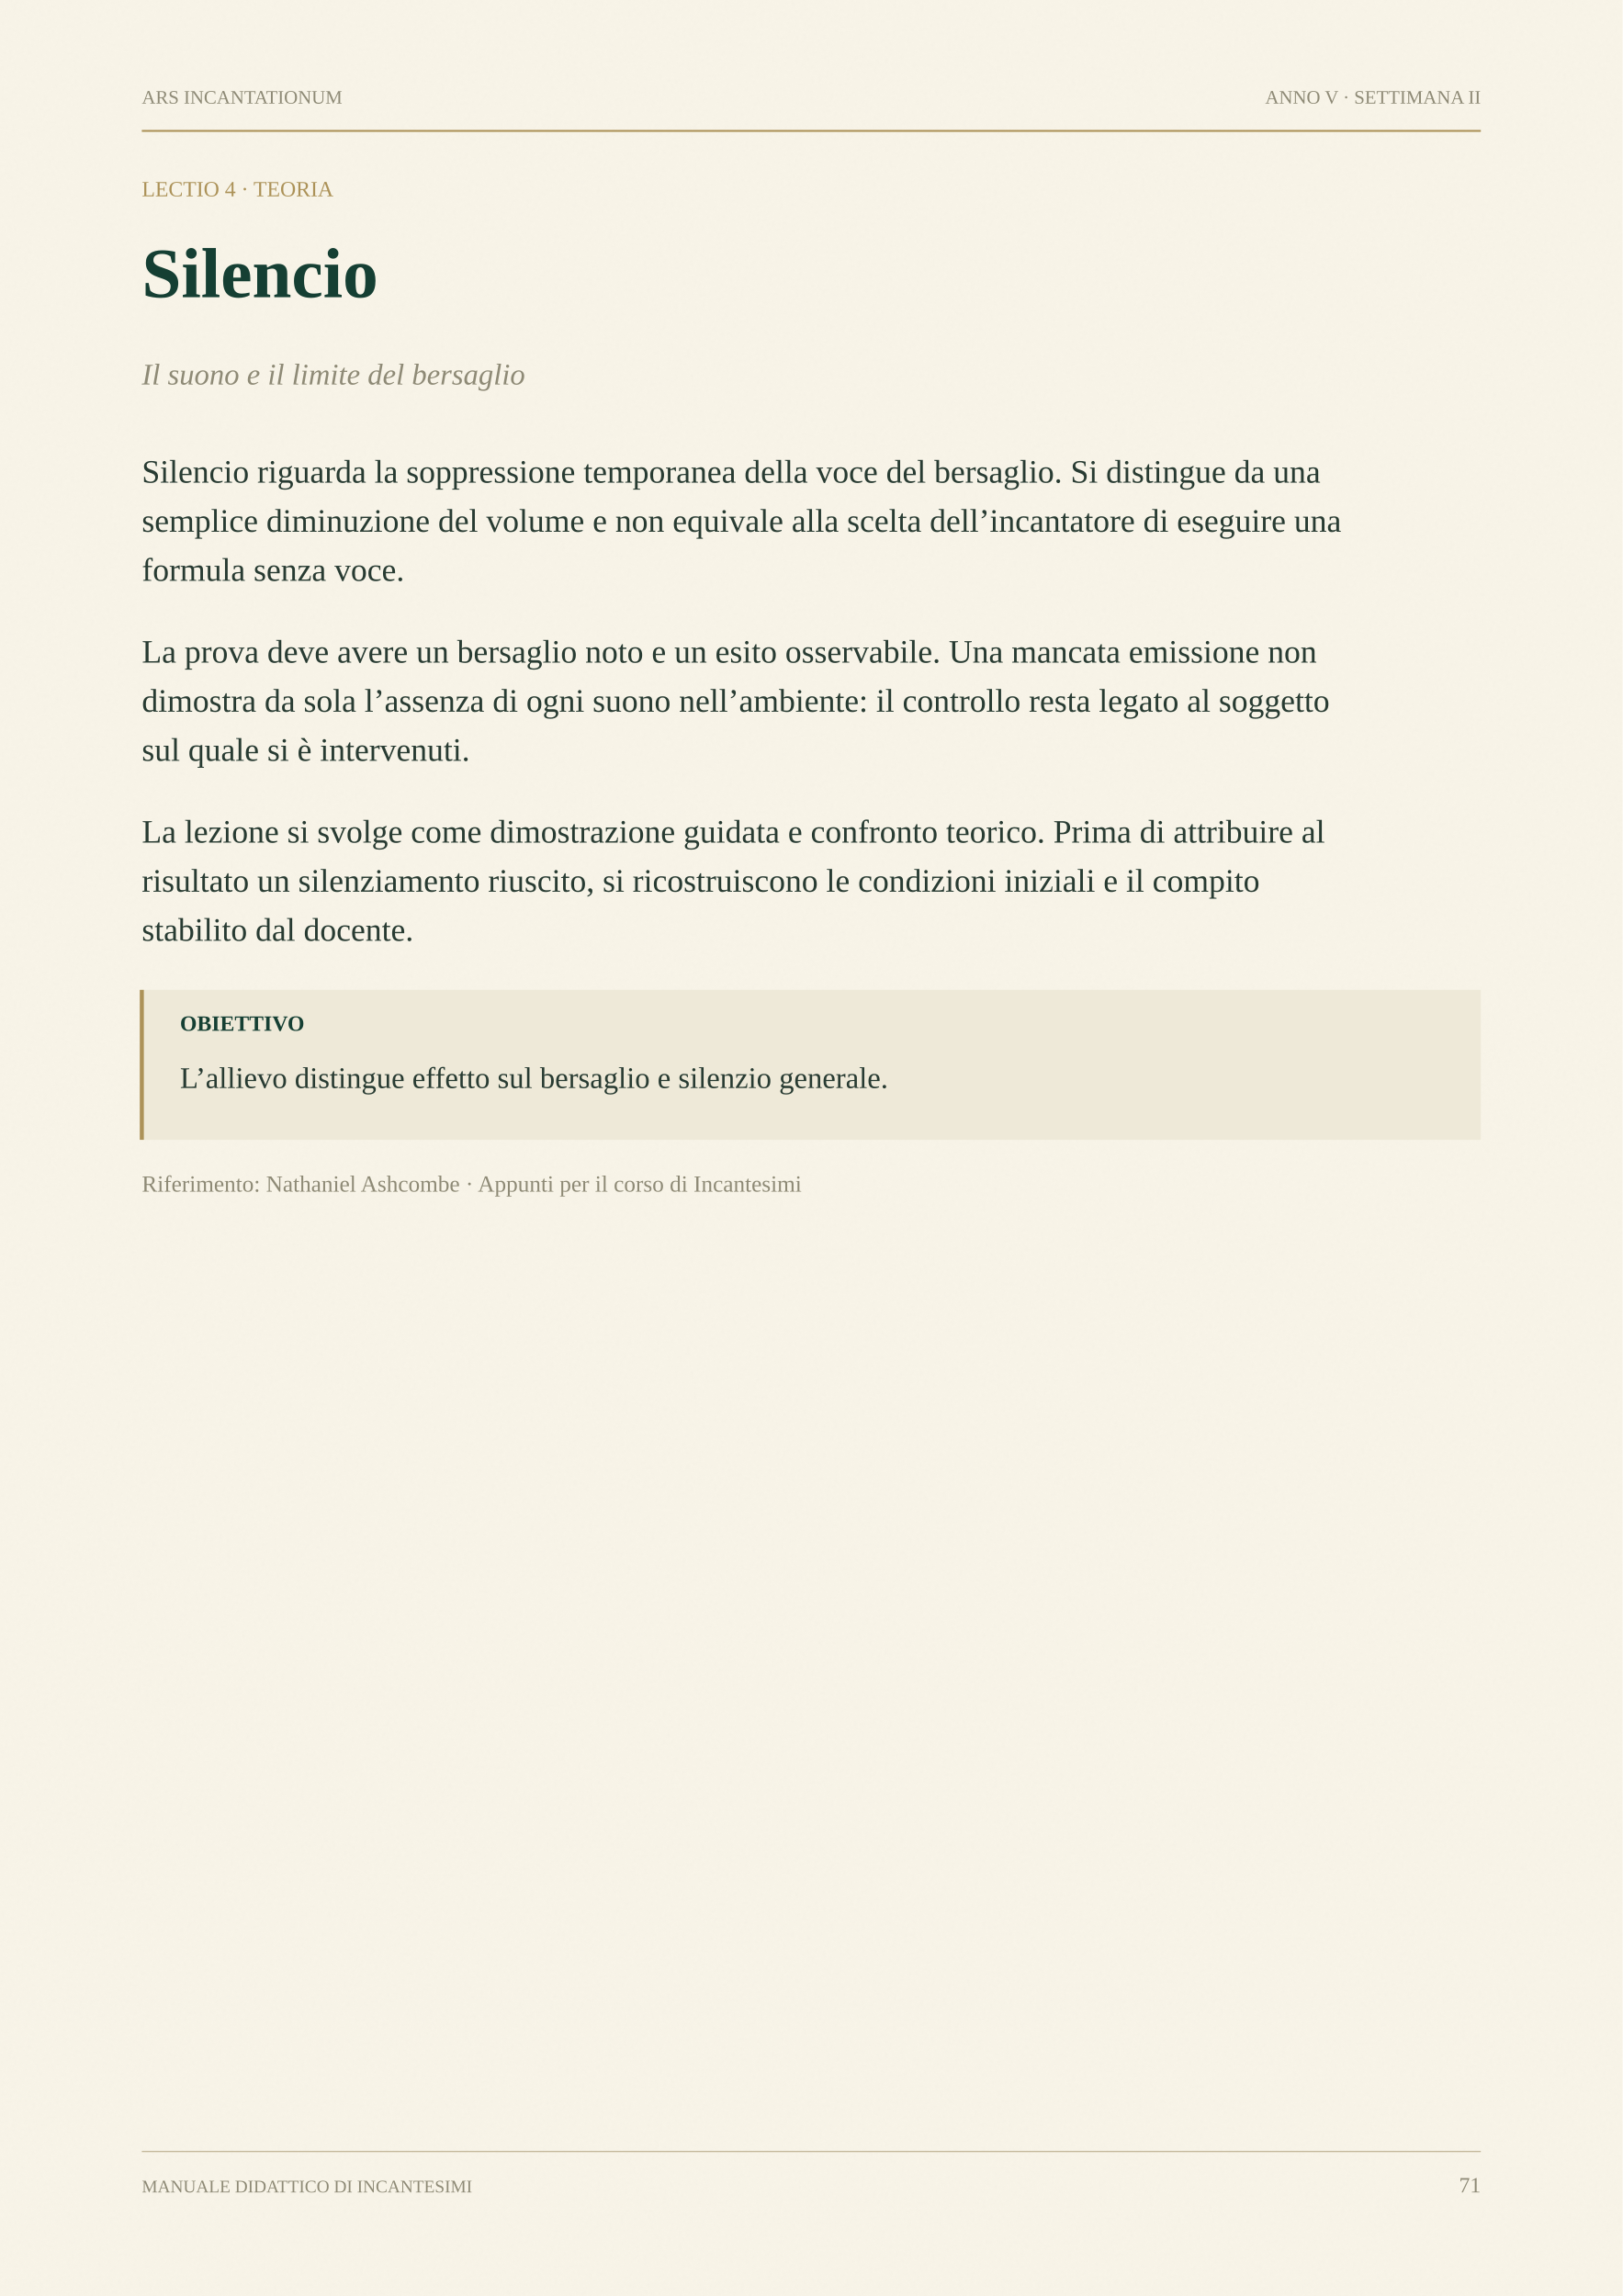
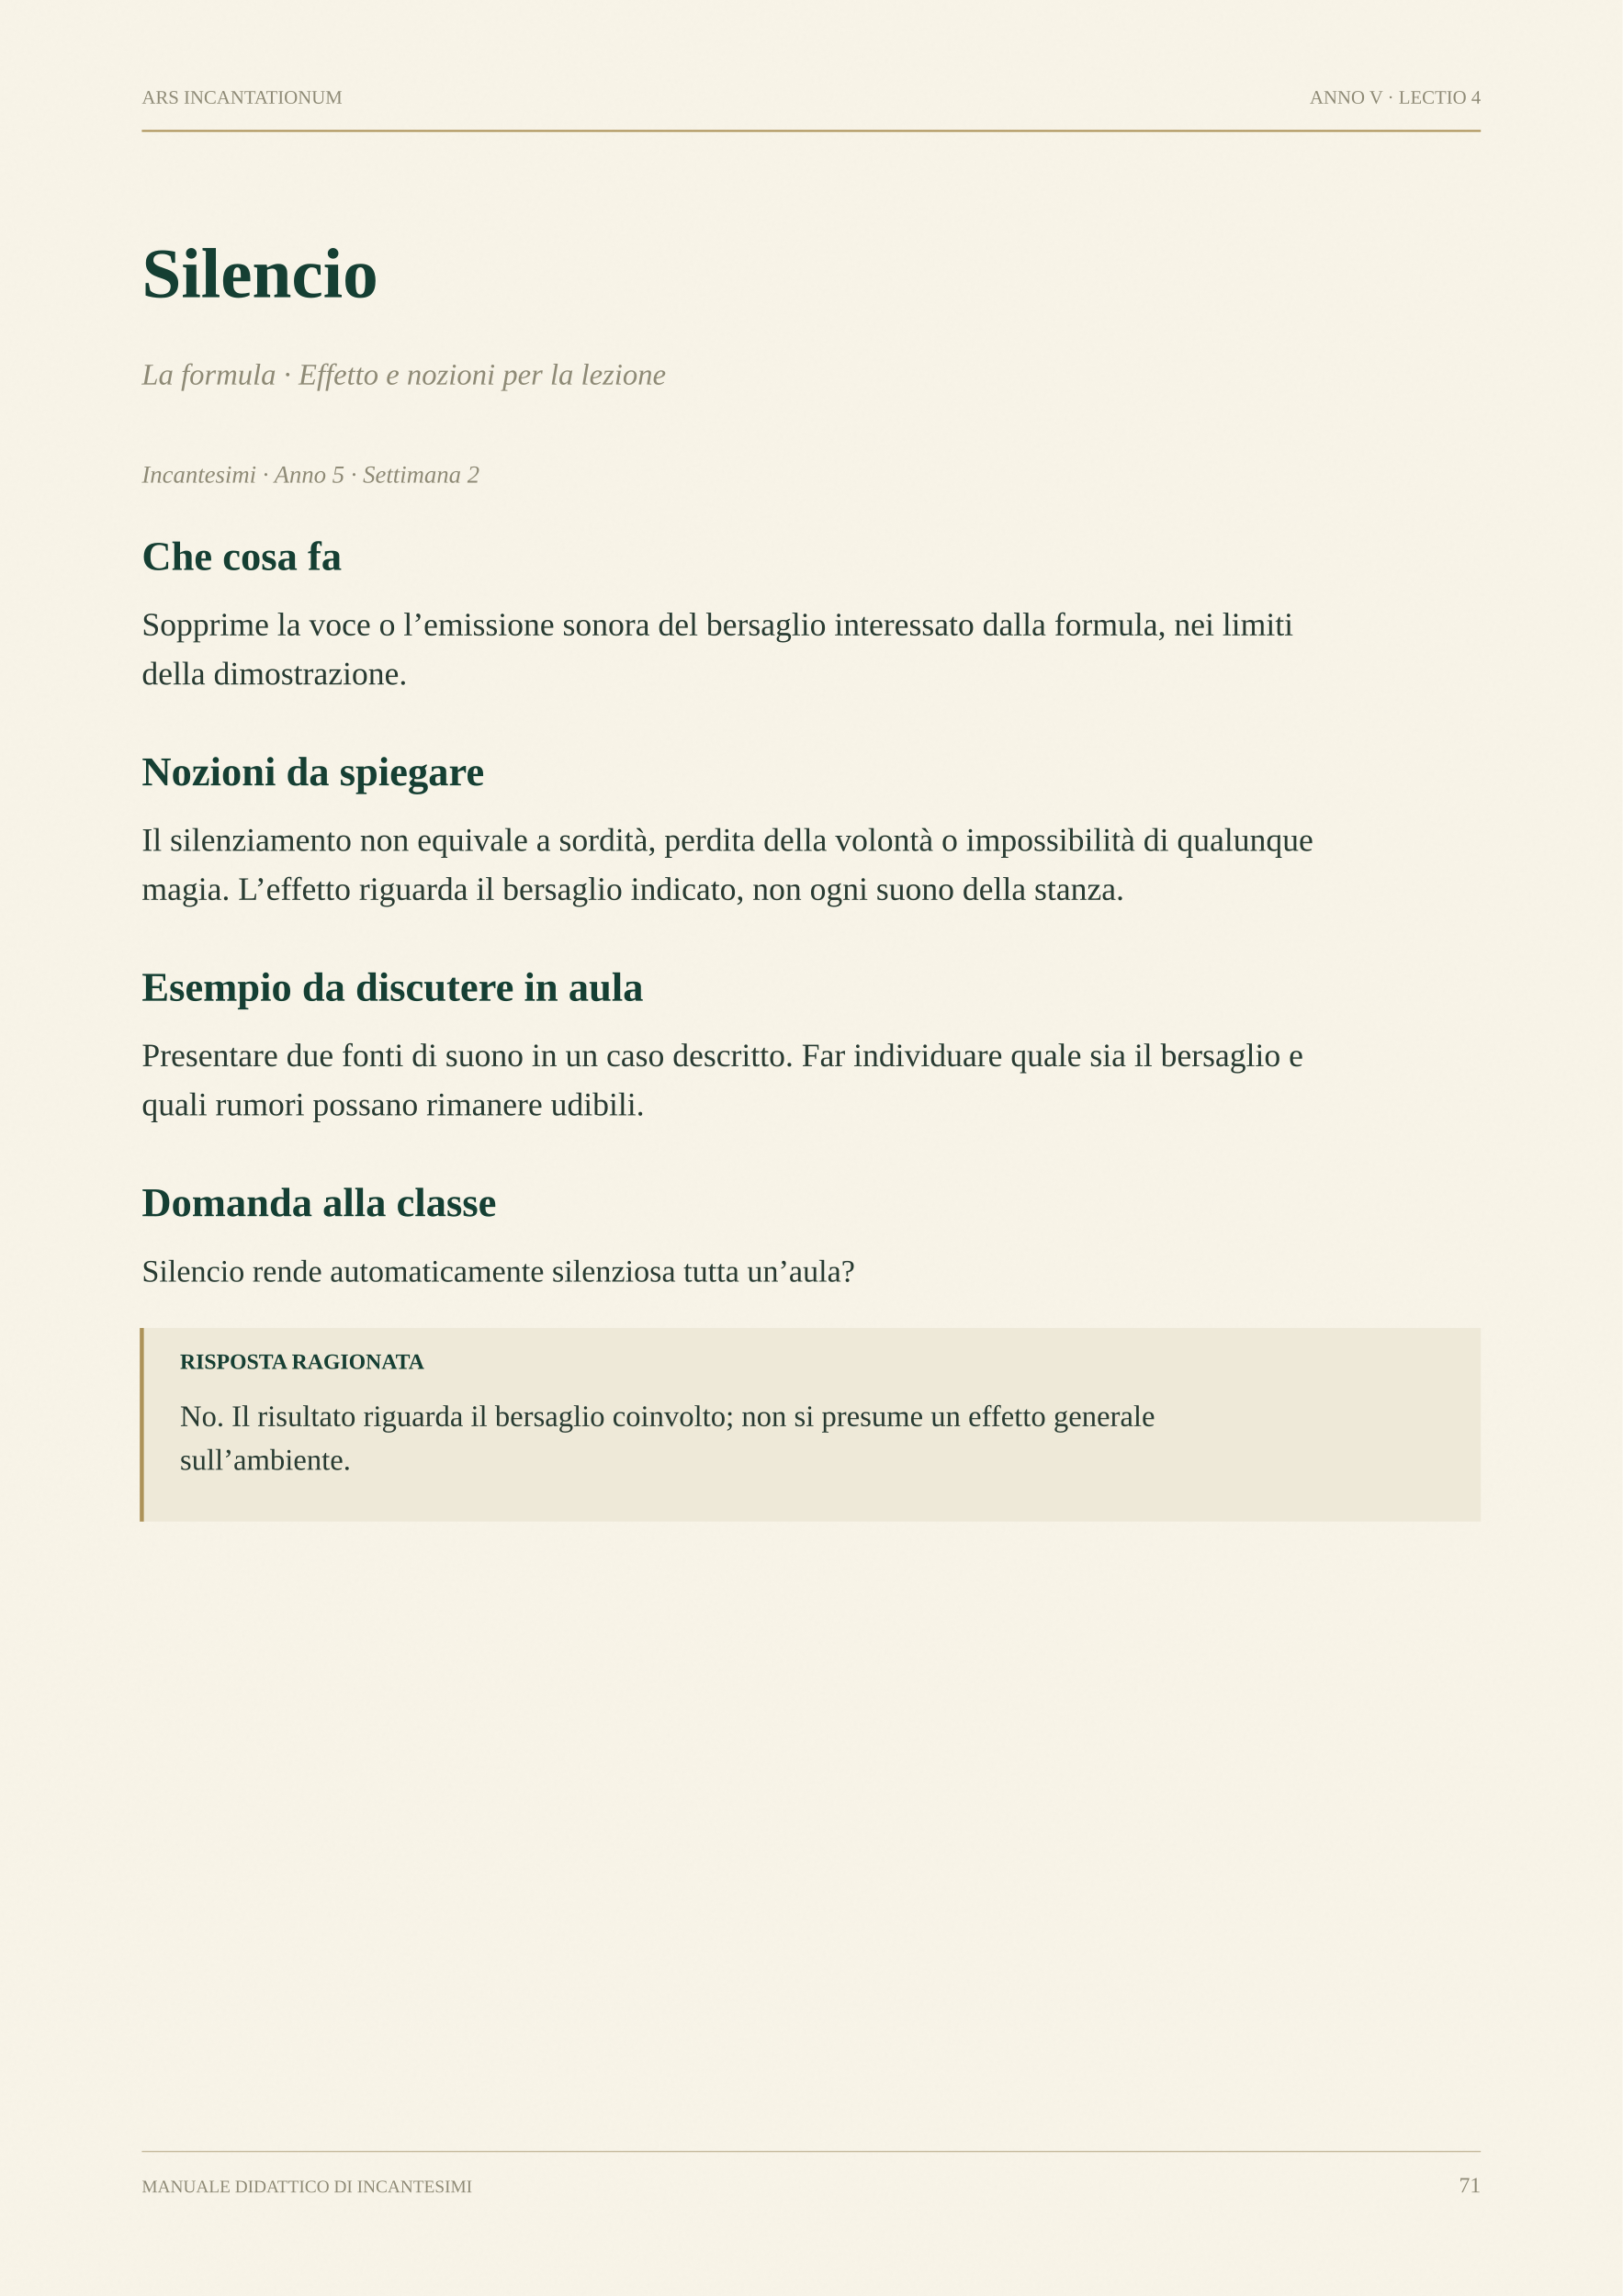
<svg xmlns="http://www.w3.org/2000/svg" width="595" height="842" viewBox="0 0 595 842">
  <defs>
    <filter id="grain">
      <feTurbulence type="fractalNoise" baseFrequency=".7" numOctaves="3" stitchTiles="stitch" />
      <feColorMatrix type="saturate" values="0" />
    </filter>
    <pattern id="paper" width="595" height="842" patternUnits="userSpaceOnUse">
      <rect width="595" height="842" filter="url(#grain)" opacity=".17" />
    </pattern>
    <linearGradient id="leather">
      <stop stop-color="#06271b" />
      <stop offset=".12" stop-color="#17583a" />
      <stop offset=".6" stop-color="#0c402a" />
      <stop offset="1" stop-color="#042015" />
    </linearGradient>
  </defs>
  <rect width="595" height="842" fill="#f8f4e8" />
  <rect width="595" height="842" fill="url(#paper)" opacity=".17" />
  <text x="52" y="38" font-family="Georgia, Times New Roman, serif" font-size="7" fill="#8e8a76">ARS INCANTATIONUM</text>
-   <text x="543" y="38" font-family="Georgia, Times New Roman, serif" font-size="7" fill="#8e8a76" text-anchor="end">ANNO V · SETTIMANA II</text>
-   <text x="52" y="72" font-family="Georgia, Times New Roman, serif" font-size="8" fill="#ac9258">LECTIO 4 · TEORIA</text>
+   <text x="543" y="38" font-family="Georgia, Times New Roman, serif" font-size="7" fill="#8e8a76" text-anchor="end">ANNO V · LECTIO 4</text>
  <path d="M52 48H543" stroke="#ac9258" stroke-width=".7" />
  <text x="52" y="109" font-family="Georgia, Times New Roman, serif" font-size="26" fill="#153f33" font-weight="bold">Silencio</text>
-   <text x="52" y="141" font-family="Georgia, Times New Roman, serif" font-size="11" fill="#8e8a76" font-style="italic">Il suono e il limite del bersaglio</text>
-   <text x="52" y="177" font-family="Georgia, Times New Roman, serif" font-size="12" fill="#283b32">Silencio riguarda la soppressione temporanea della voce del bersaglio. Si distingue da una</text>
-   <text x="52" y="195" font-family="Georgia, Times New Roman, serif" font-size="12" fill="#283b32">semplice diminuzione del volume e non equivale alla scelta dell’incantatore di eseguire una</text>
-   <text x="52" y="213" font-family="Georgia, Times New Roman, serif" font-size="12" fill="#283b32">formula senza voce.</text>
-   <text x="52" y="243" font-family="Georgia, Times New Roman, serif" font-size="12" fill="#283b32">La prova deve avere un bersaglio noto e un esito osservabile. Una mancata emissione non</text>
-   <text x="52" y="261" font-family="Georgia, Times New Roman, serif" font-size="12" fill="#283b32">dimostra da sola l’assenza di ogni suono nell’ambiente: il controllo resta legato al soggetto</text>
-   <text x="52" y="279" font-family="Georgia, Times New Roman, serif" font-size="12" fill="#283b32">sul quale si è intervenuti.</text>
-   <text x="52" y="309" font-family="Georgia, Times New Roman, serif" font-size="12" fill="#283b32">La lezione si svolge come dimostrazione guidata e confronto teorico. Prima di attribuire al</text>
-   <text x="52" y="327" font-family="Georgia, Times New Roman, serif" font-size="12" fill="#283b32">risultato un silenziamento riuscito, si ricostruiscono le condizioni iniziali e il compito</text>
-   <text x="52" y="345" font-family="Georgia, Times New Roman, serif" font-size="12" fill="#283b32">stabilito dal docente.</text>
-   <rect x="52" y="363" width="491" height="55" fill="#eee9d8" />
-   <path d="M52 363v55" stroke="#ac9258" stroke-width="1.5" />
-   <text x="66" y="378" font-family="Georgia, Times New Roman, serif" font-size="8" fill="#153f33" font-weight="bold">OBIETTIVO</text>
-   <text x="66" y="399" font-family="Georgia, Times New Roman, serif" font-size="11" fill="#283b32">L’allievo distingue effetto sul bersaglio e silenzio generale.</text>
-   <text x="52" y="437" font-family="Georgia, Times New Roman, serif" font-size="8.5" fill="#8e8a76">Riferimento: Nathaniel Ashcombe · Appunti per il corso di Incantesimi</text>
+   <text x="52" y="141" font-family="Georgia, Times New Roman, serif" font-size="11" fill="#8e8a76" font-style="italic">La formula · Effetto e nozioni per la lezione</text>
+   <text x="52" y="177" font-family="Georgia, Times New Roman, serif" font-size="9" fill="#8e8a76" font-style="italic">Incantesimi · Anno 5 · Settimana 2</text>
+   <text x="52" y="209" font-family="Georgia, Times New Roman, serif" font-size="15" fill="#153f33" font-weight="bold">Che cosa fa</text>
+   <text x="52" y="233" font-family="Georgia, Times New Roman, serif" font-size="12" fill="#283b32">Sopprime la voce o l’emissione sonora del bersaglio interessato dalla formula, nei limiti</text>
+   <text x="52" y="251" font-family="Georgia, Times New Roman, serif" font-size="12" fill="#283b32">della dimostrazione.</text>
+   <text x="52" y="288" font-family="Georgia, Times New Roman, serif" font-size="15" fill="#153f33" font-weight="bold">Nozioni da spiegare</text>
+   <text x="52" y="312" font-family="Georgia, Times New Roman, serif" font-size="12" fill="#283b32">Il silenziamento non equivale a sordità, perdita della volontà o impossibilità di qualunque</text>
+   <text x="52" y="330" font-family="Georgia, Times New Roman, serif" font-size="12" fill="#283b32">magia. L’effetto riguarda il bersaglio indicato, non ogni suono della stanza.</text>
+   <text x="52" y="367" font-family="Georgia, Times New Roman, serif" font-size="15" fill="#153f33" font-weight="bold">Esempio da discutere in aula</text>
+   <text x="52" y="391" font-family="Georgia, Times New Roman, serif" font-size="12" fill="#283b32">Presentare due fonti di suono in un caso descritto. Far individuare quale sia il bersaglio e</text>
+   <text x="52" y="409" font-family="Georgia, Times New Roman, serif" font-size="12" fill="#283b32">quali rumori possano rimanere udibili.</text>
+   <text x="52" y="446" font-family="Georgia, Times New Roman, serif" font-size="15" fill="#153f33" font-weight="bold">Domanda alla classe</text>
+   <text x="52" y="470" font-family="Georgia, Times New Roman, serif" font-size="11.5" fill="#283b32">Silencio rende automaticamente silenziosa tutta un’aula?</text>
+   <rect x="52" y="487" width="491" height="71" fill="#eee9d8" />
+   <path d="M52 487v71" stroke="#ac9258" stroke-width="1.5" />
+   <text x="66" y="502" font-family="Georgia, Times New Roman, serif" font-size="8" fill="#153f33" font-weight="bold">RISPOSTA RAGIONATA</text>
+   <text x="66" y="523" font-family="Georgia, Times New Roman, serif" font-size="11" fill="#283b32">No. Il risultato riguarda il bersaglio coinvolto; non si presume un effetto generale</text>
+   <text x="66" y="539" font-family="Georgia, Times New Roman, serif" font-size="11" fill="#283b32">sull’ambiente.</text>
  <path d="M52 789H543" stroke="#c3b89b" stroke-width=".45" />
  <text x="52" y="804" font-family="Georgia, Times New Roman, serif" font-size="6.5" fill="#8e8a76">MANUALE DIDATTICO DI INCANTESIMI</text>
  <text x="543" y="804" font-family="Georgia, Times New Roman, serif" font-size="8" fill="#8e8a76" text-anchor="end">71</text>
</svg>
